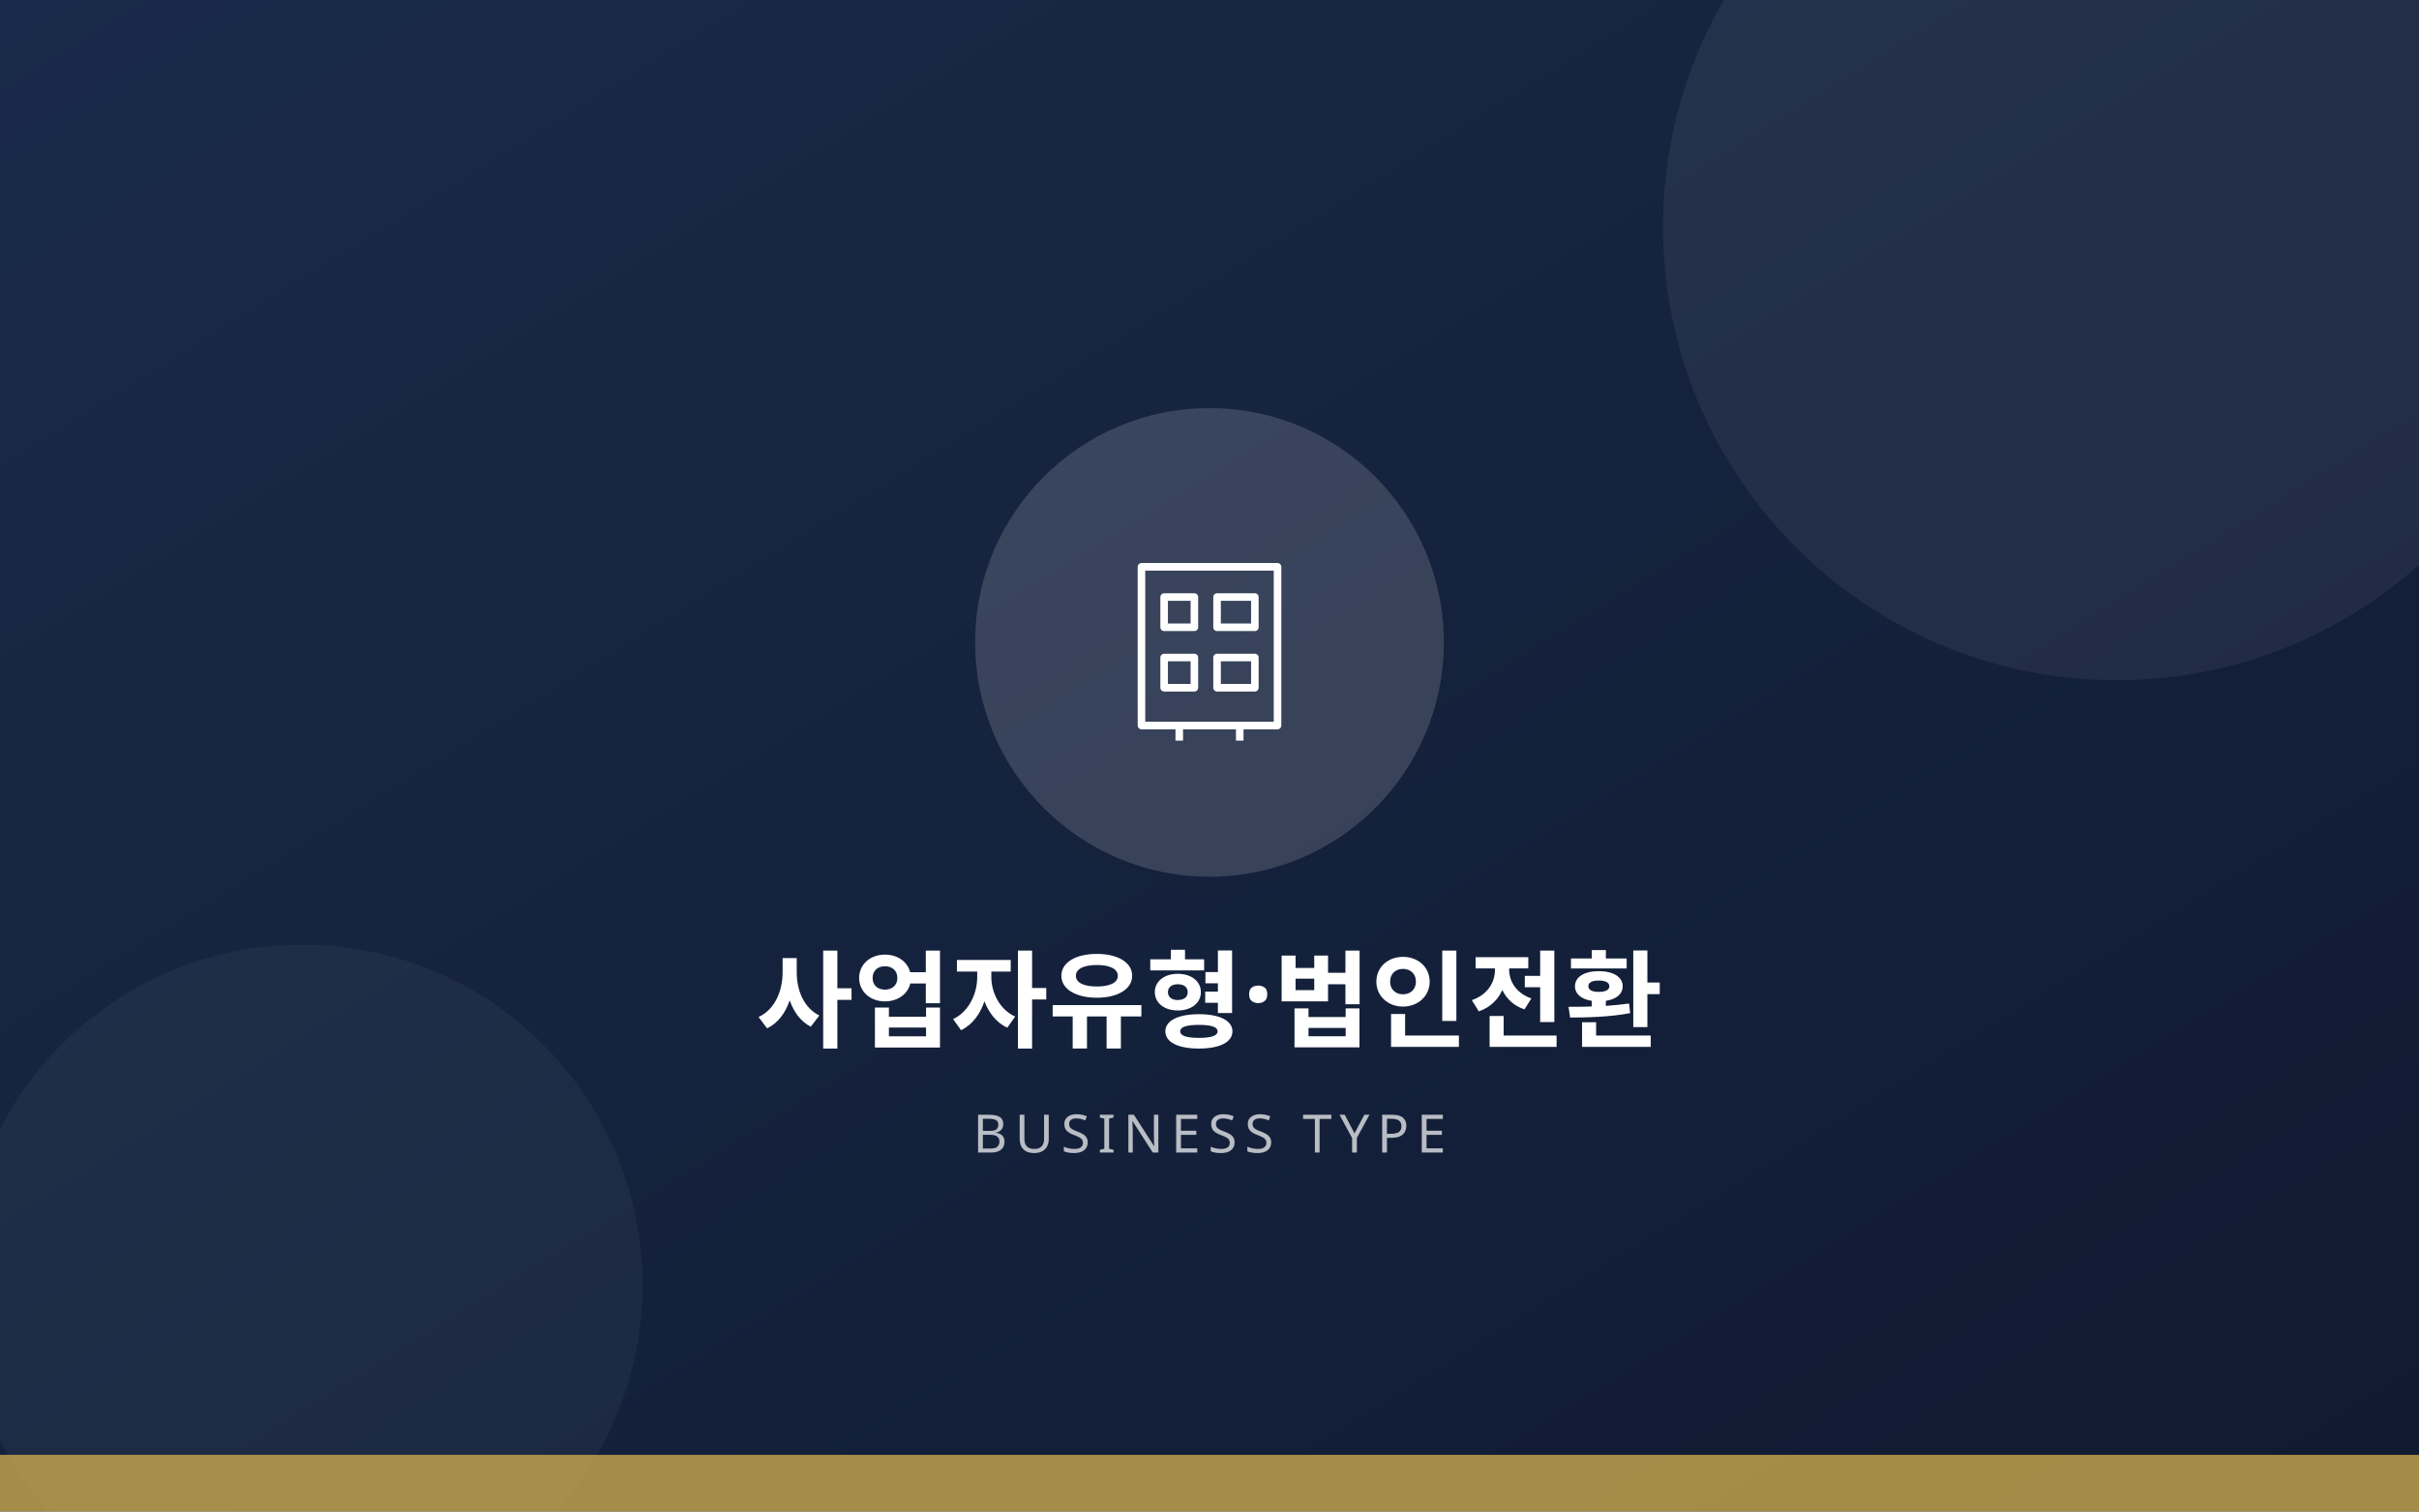
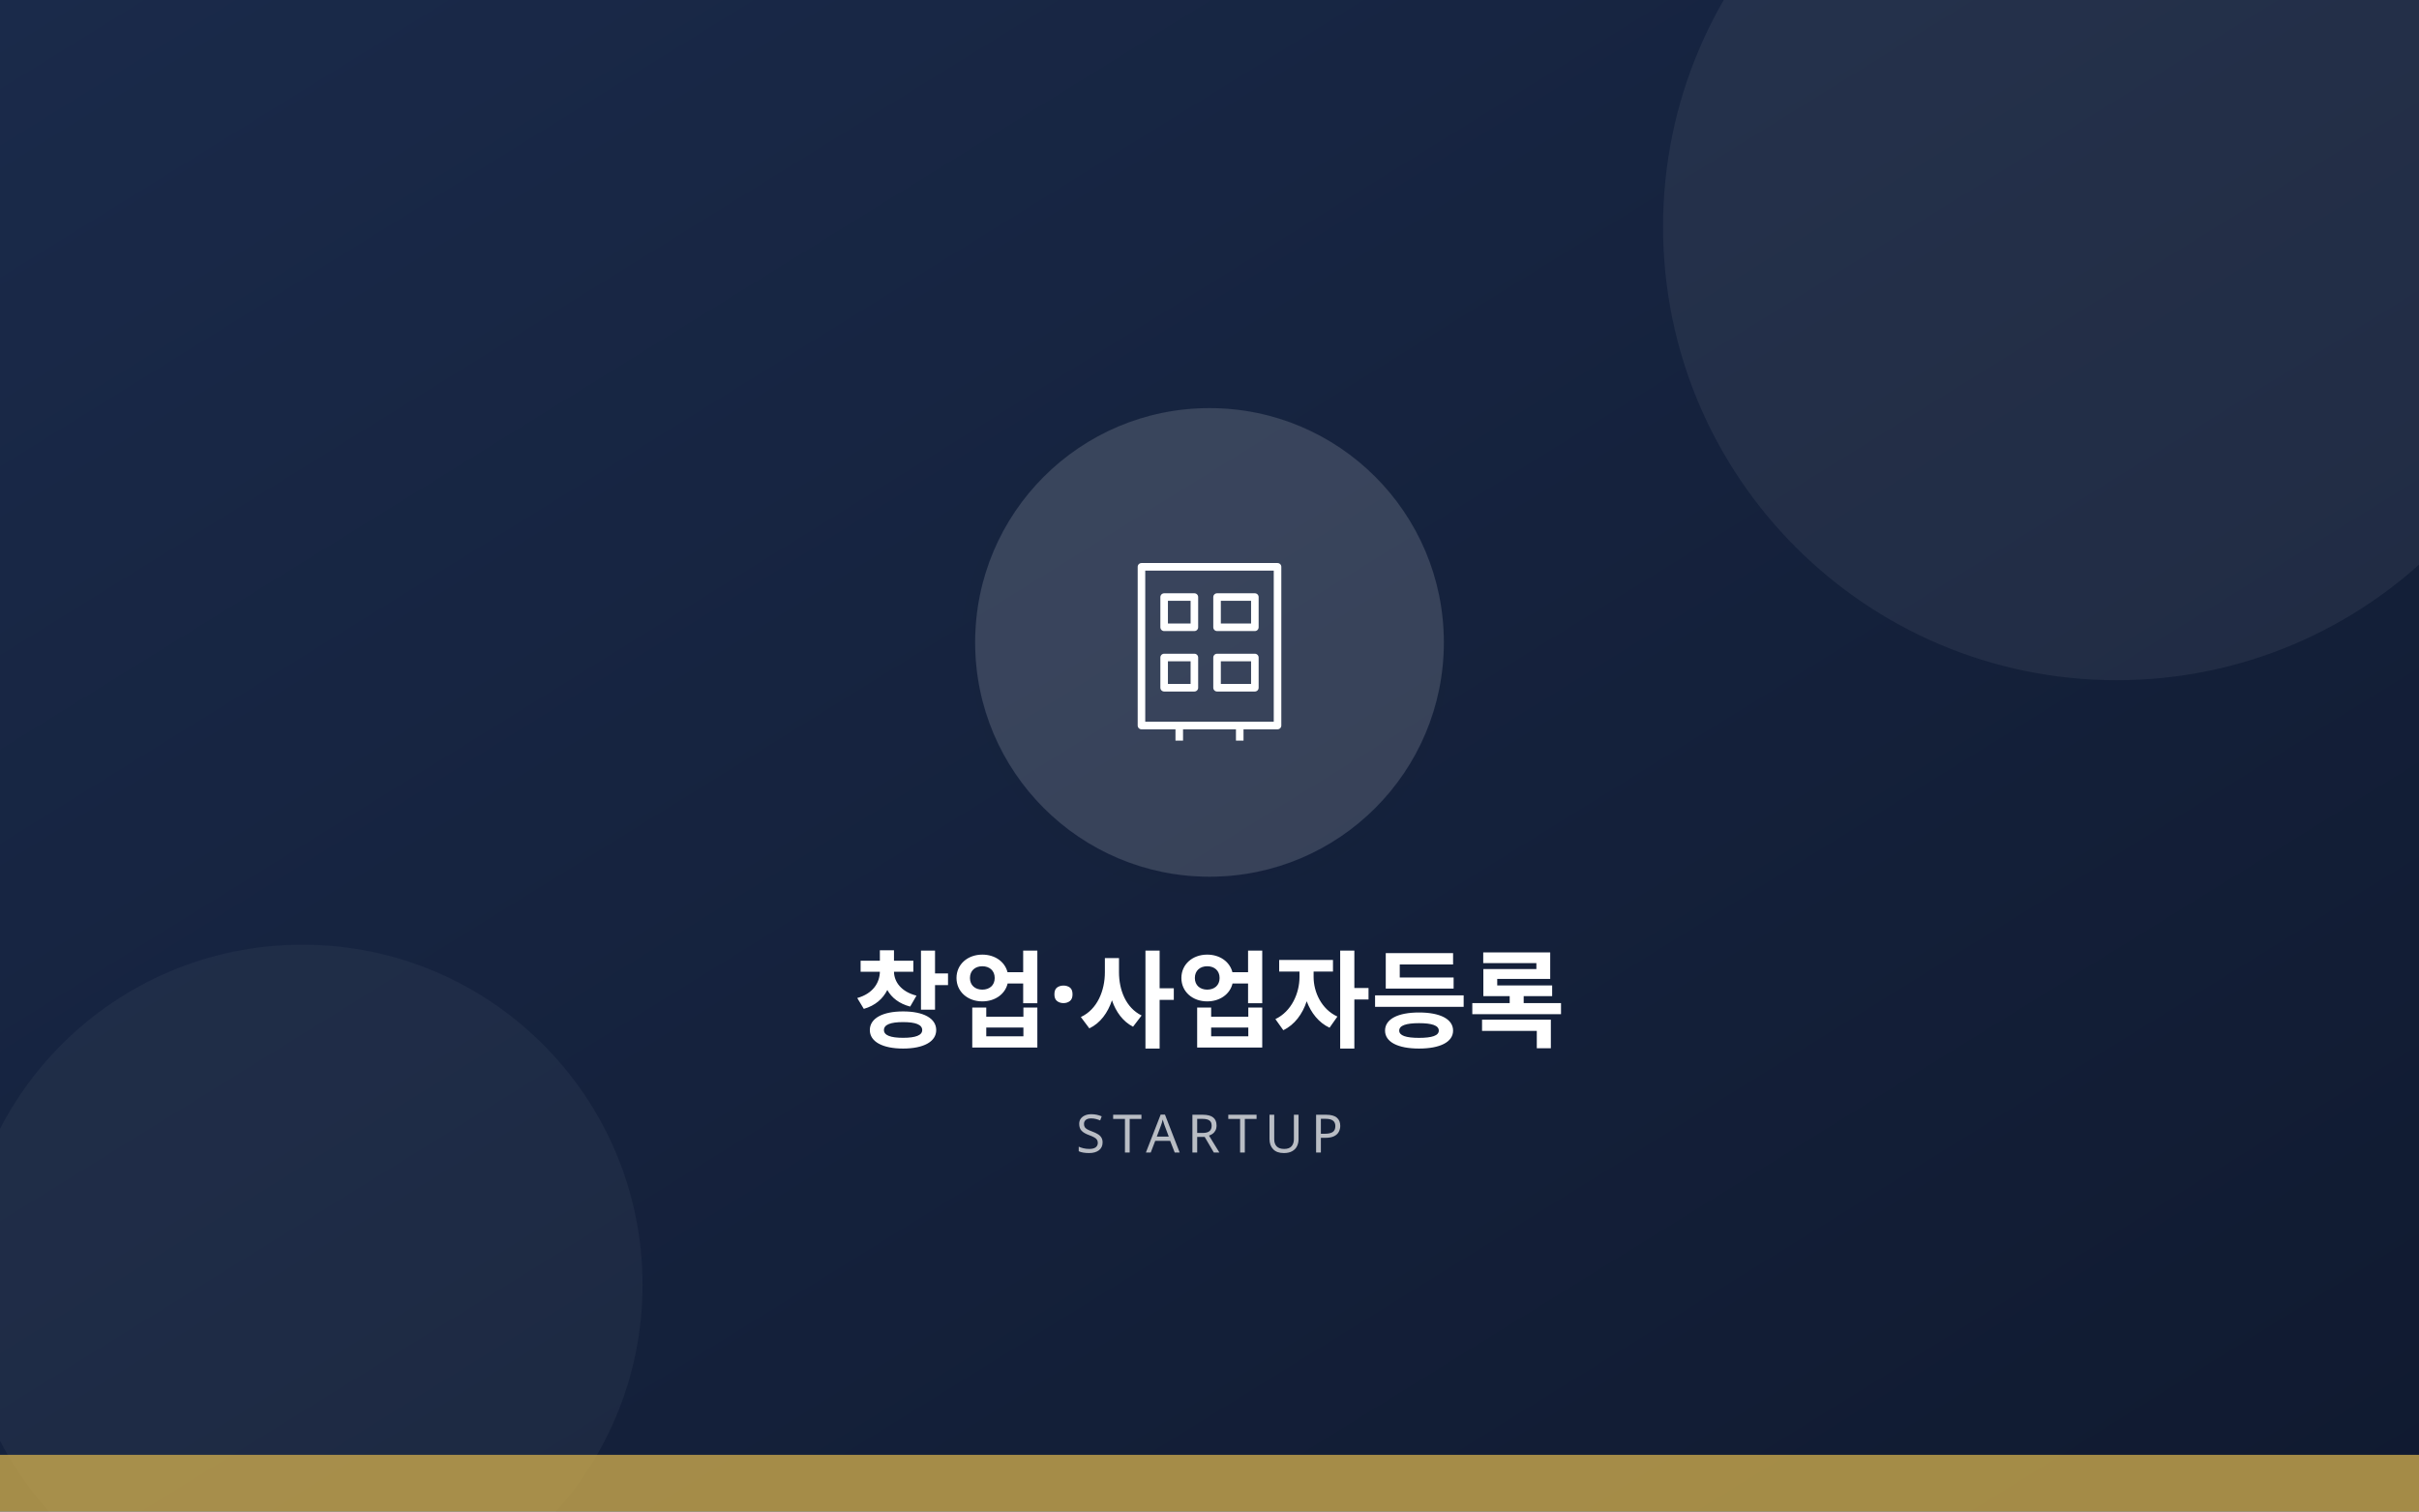
<svg xmlns="http://www.w3.org/2000/svg" width="640" height="400" viewBox="0 0 640 400">
  <defs>
    <linearGradient id="bg" x1="0%" y1="0%" x2="100%" y2="100%">
      <stop offset="0%" style="stop-color:#1A2A4A" />
      <stop offset="100%" style="stop-color:#101a30" />
    </linearGradient>
    <filter id="shadow">
      <feDropShadow dx="0" dy="4" stdDeviation="8" flood-color="#000" flood-opacity="0.15" />
    </filter>
  </defs>
  <rect width="640" height="400" fill="url(#bg)" />
  <circle cx="560" cy="60" r="120" fill="white" opacity="0.06" />
  <circle cx="80" cy="340" r="90" fill="white" opacity="0.04" />
  <circle cx="320" cy="170" r="62" fill="white" opacity="0.15" filter="url(#shadow)" />
  <g transform="translate(320,170)">
    <path d="M-18,-20 L18,-20 L18,22 L-18,22 Z M-12,-12 L-4,-12 L-4,-4 L-12,-4 Z M2,-12 L12,-12 L12,-4 L2,-4 Z M-12,4 L-4,4 L-4,12 L-12,12 Z M2,4 L12,4 L12,12 L2,12 Z M-8,22 L-8,26 M8,22 L8,26" stroke="white" stroke-width="2" fill="none" stroke-linejoin="round" />
  </g>
-   <text x="320" y="275" font-family="Noto Sans KR, sans-serif" font-size="28" font-weight="900" fill="white" text-anchor="middle">사업자유형·법인전환</text>
-   <text x="320" y="305" font-family="Noto Sans KR, sans-serif" font-size="14" font-weight="500" fill="white" opacity="0.7" text-anchor="middle" letter-spacing="2">BUSINESS TYPE</text>
+   <text x="320" y="275" font-family="Noto Sans KR, sans-serif" font-size="28" font-weight="900" fill="white" text-anchor="middle">창업·사업자등록</text>
+   <text x="320" y="305" font-family="Noto Sans KR, sans-serif" font-size="14" font-weight="500" fill="white" opacity="0.7" text-anchor="middle" letter-spacing="2">STARTUP</text>
  <rect x="0" y="385" width="640" height="15" fill="#C9A84C" opacity="0.8" />
</svg>
